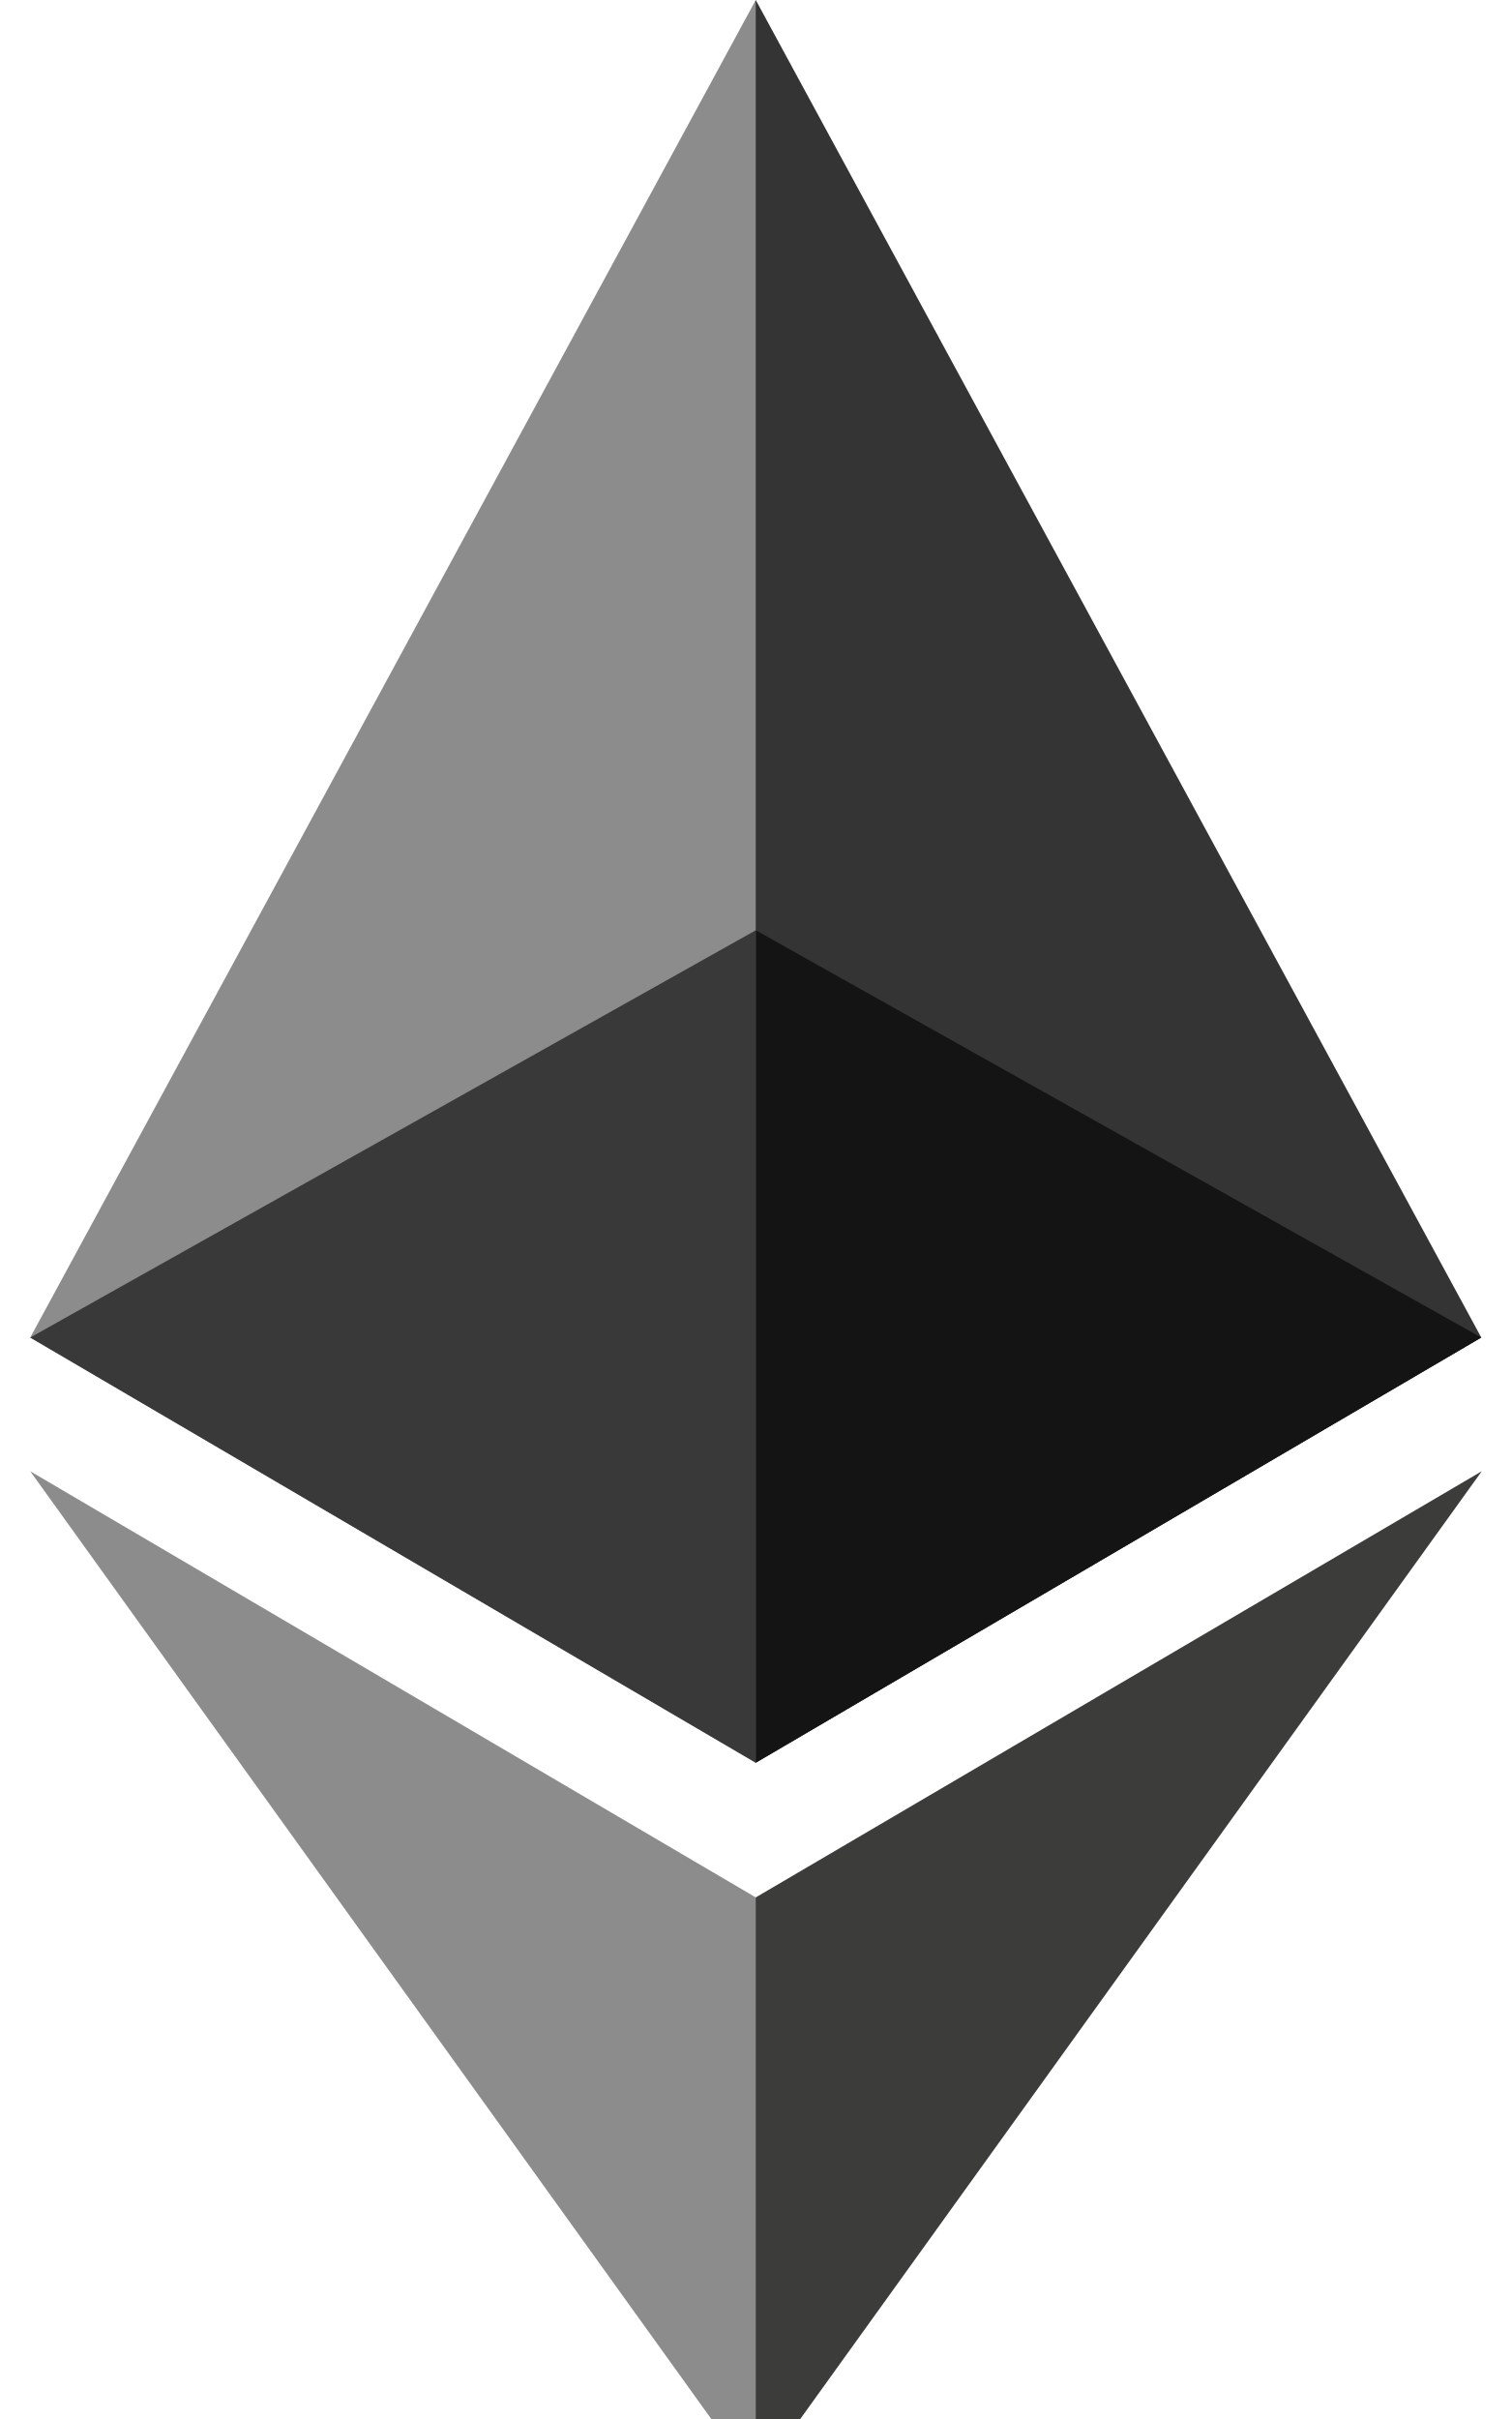
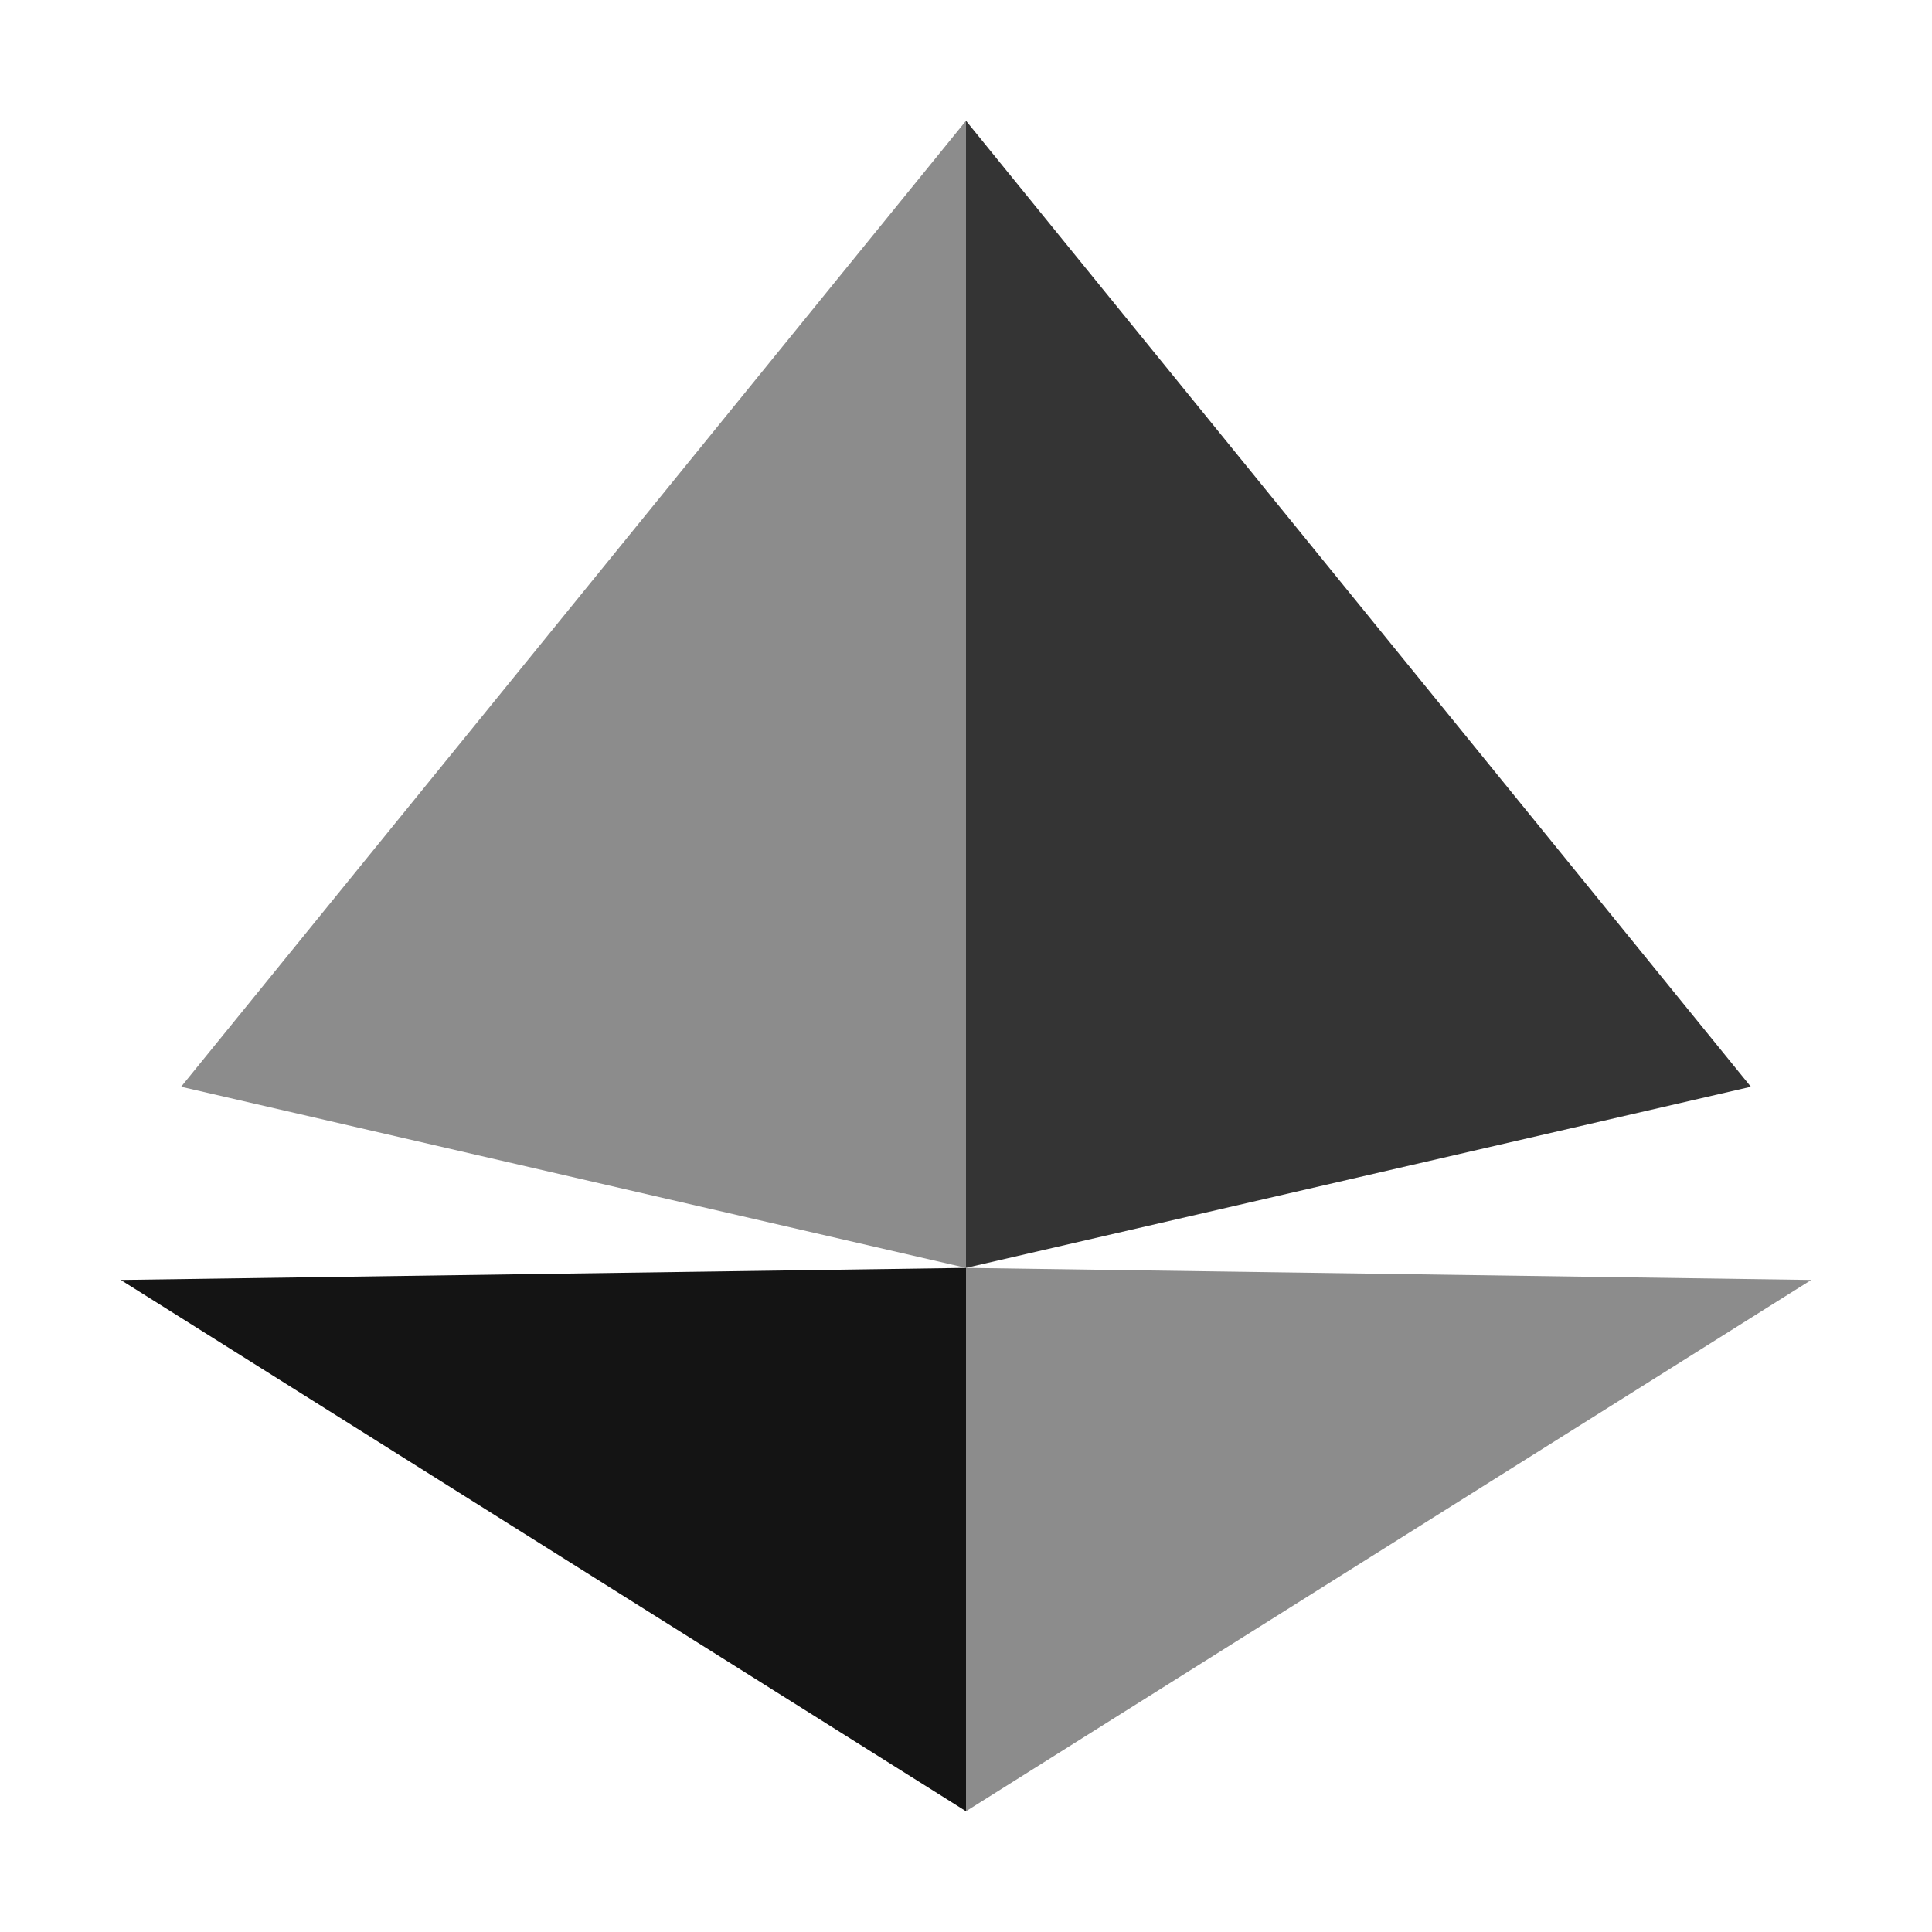
- <svg xmlns="http://www.w3.org/2000/svg" viewBox="0 0 320 512">
-   <path fill="#343434" d="M160 0L156.4 12.6V369.6L160 373.1L313.6 283.1L160 0Z" />
-   <path fill="#8C8C8C" d="M160 0L6.4 283.1L160 373.1V196.9V0Z" />
-   <path fill="#3C3C3B" d="M160 401.6L157.9 404.1V518.9L160 525.1L313.7 311.4L160 401.6Z" />
-   <path fill="#8C8C8C" d="M160 525.1V401.6L6.4 311.4L160 525.1Z" />
-   <path fill="#141414" d="M160 373.1L313.6 283.1L160 196.9V373.1Z" />
-   <path fill="#393939" d="M6.4 283.1L160 373.1V196.9L6.4 283.1Z" />
+ <svg xmlns="http://www.w3.org/2000/svg" viewBox="0 0 32 32">
+   <path fill="#8C8C8C" d="M16 2L16 21L3 18Z" />
+   <path fill="#343434" d="M16 2L29 18L16 21Z" />
+   <path fill="#141414" d="M16 21L2 21.2L16 30Z" />
+   <path fill="#8C8C8C" d="M16 21L30 21.2L16 30Z" />
</svg>
